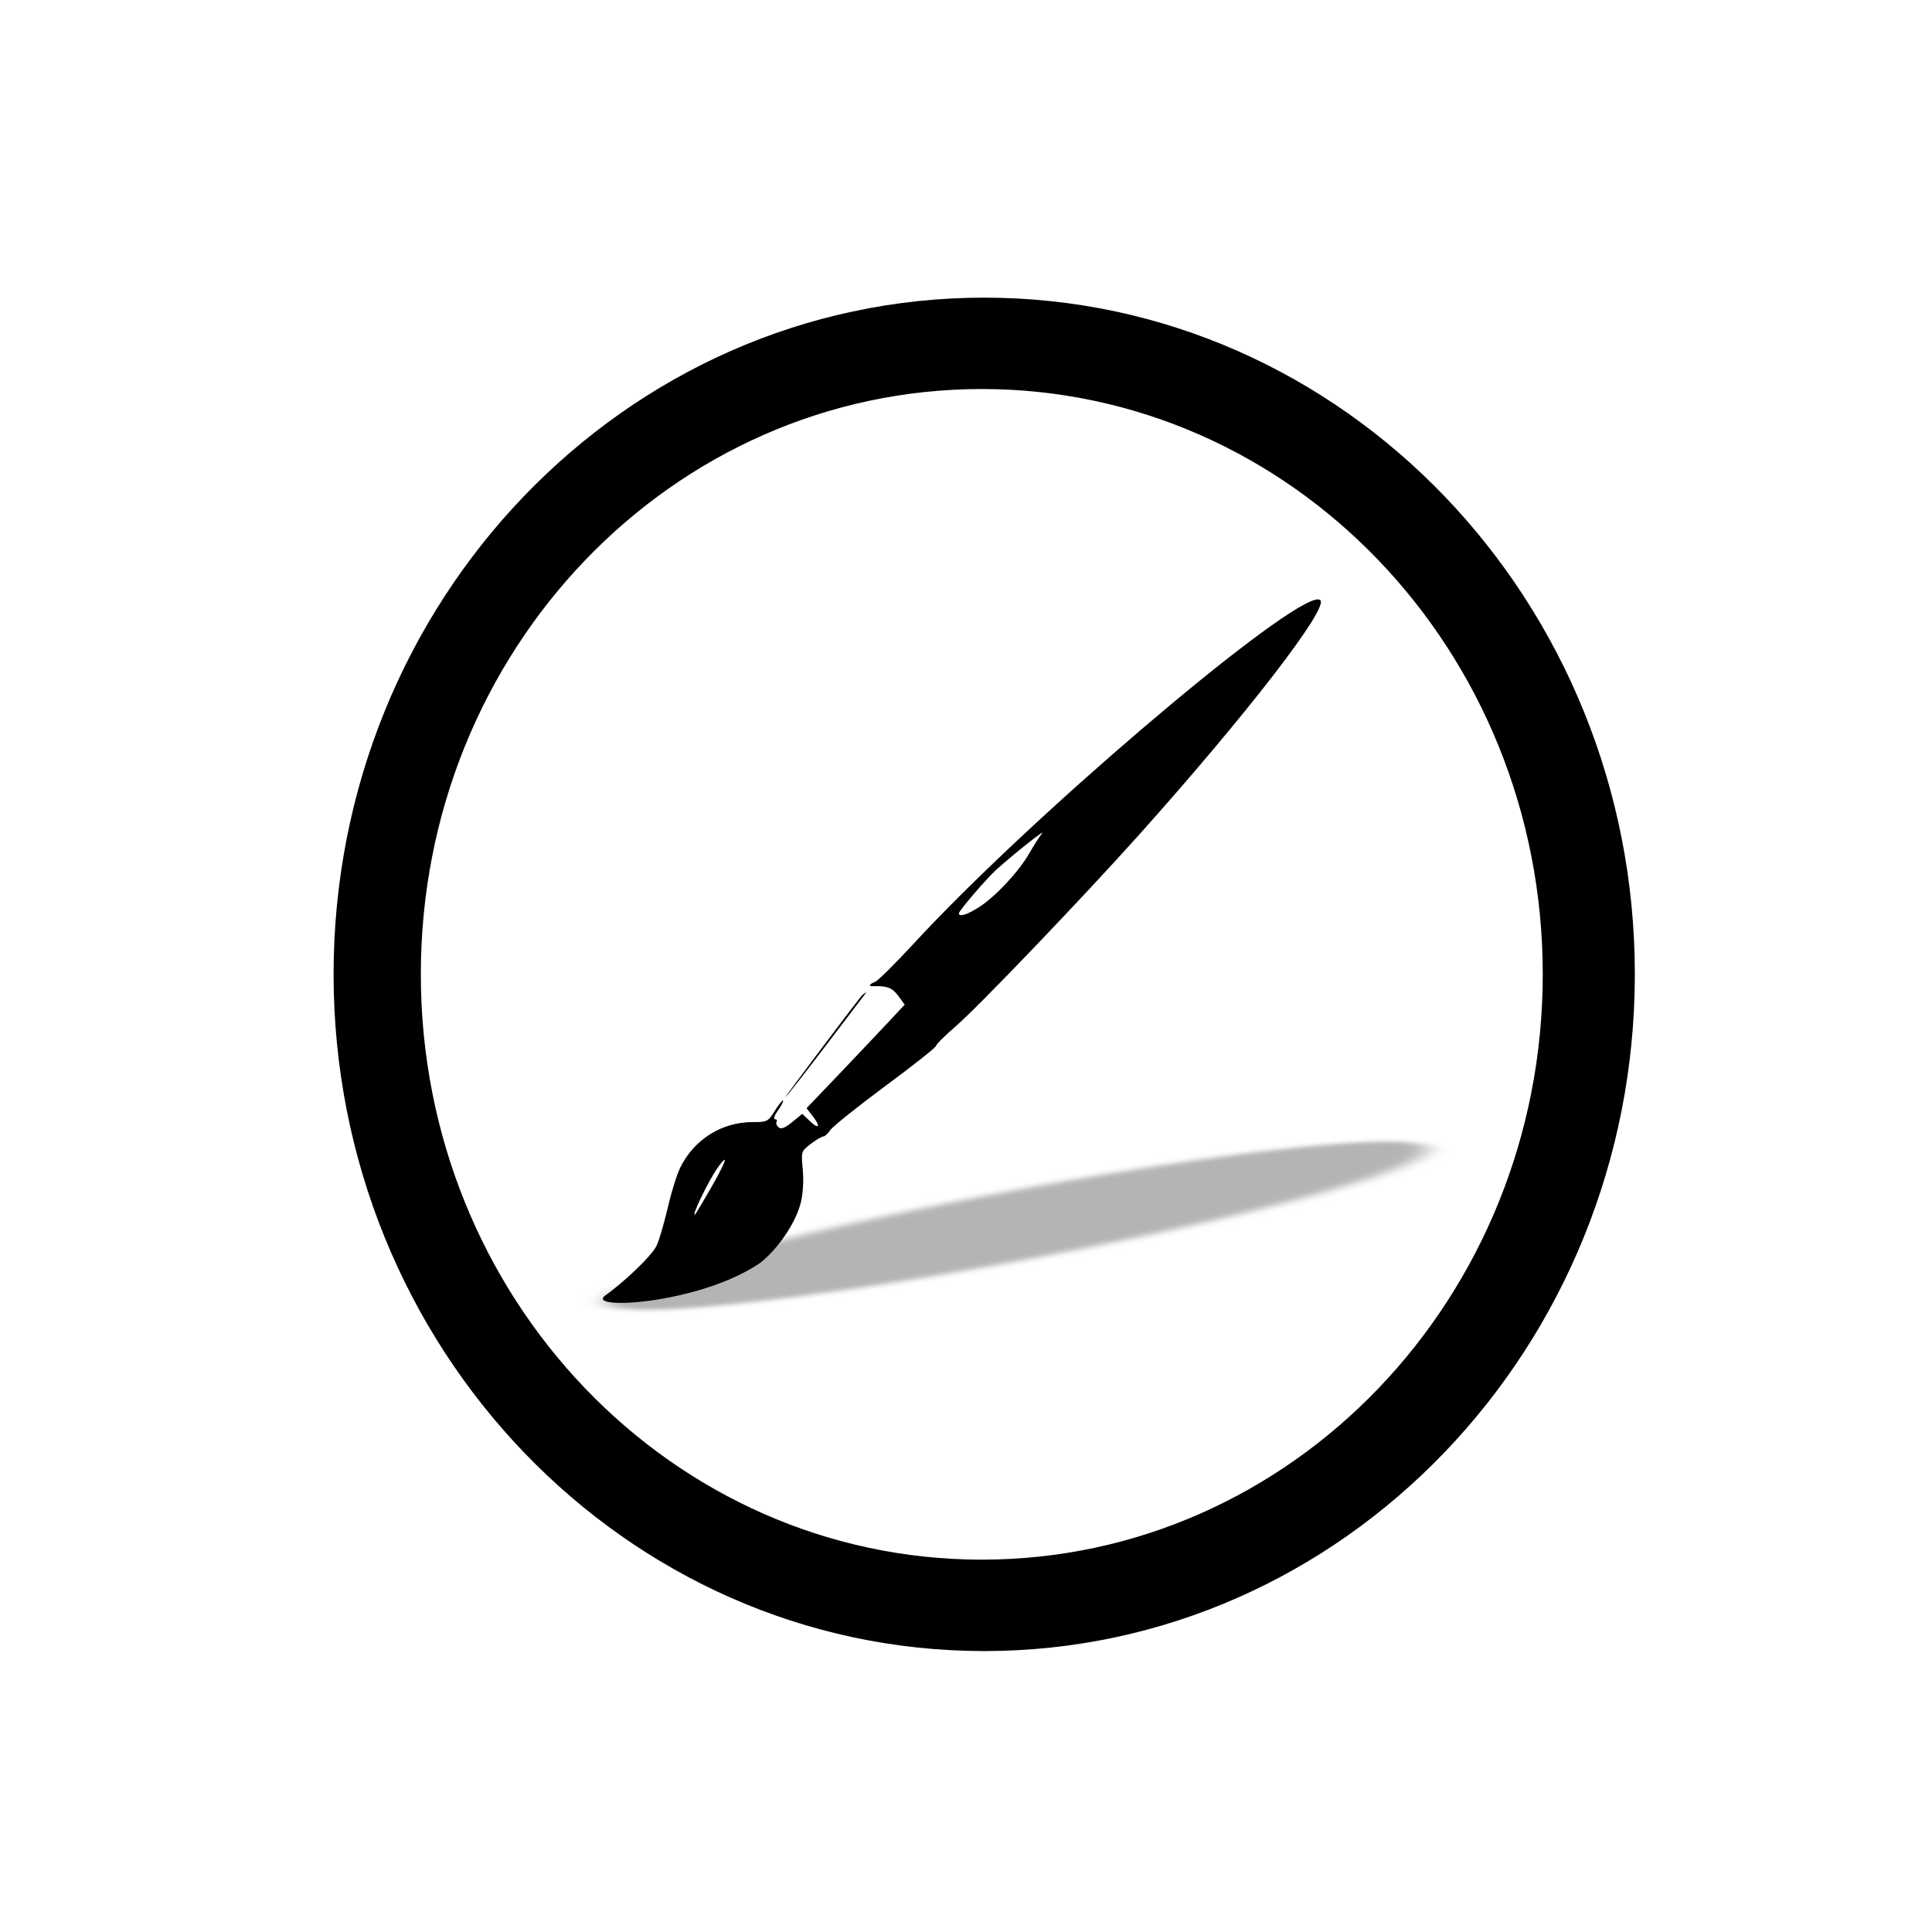
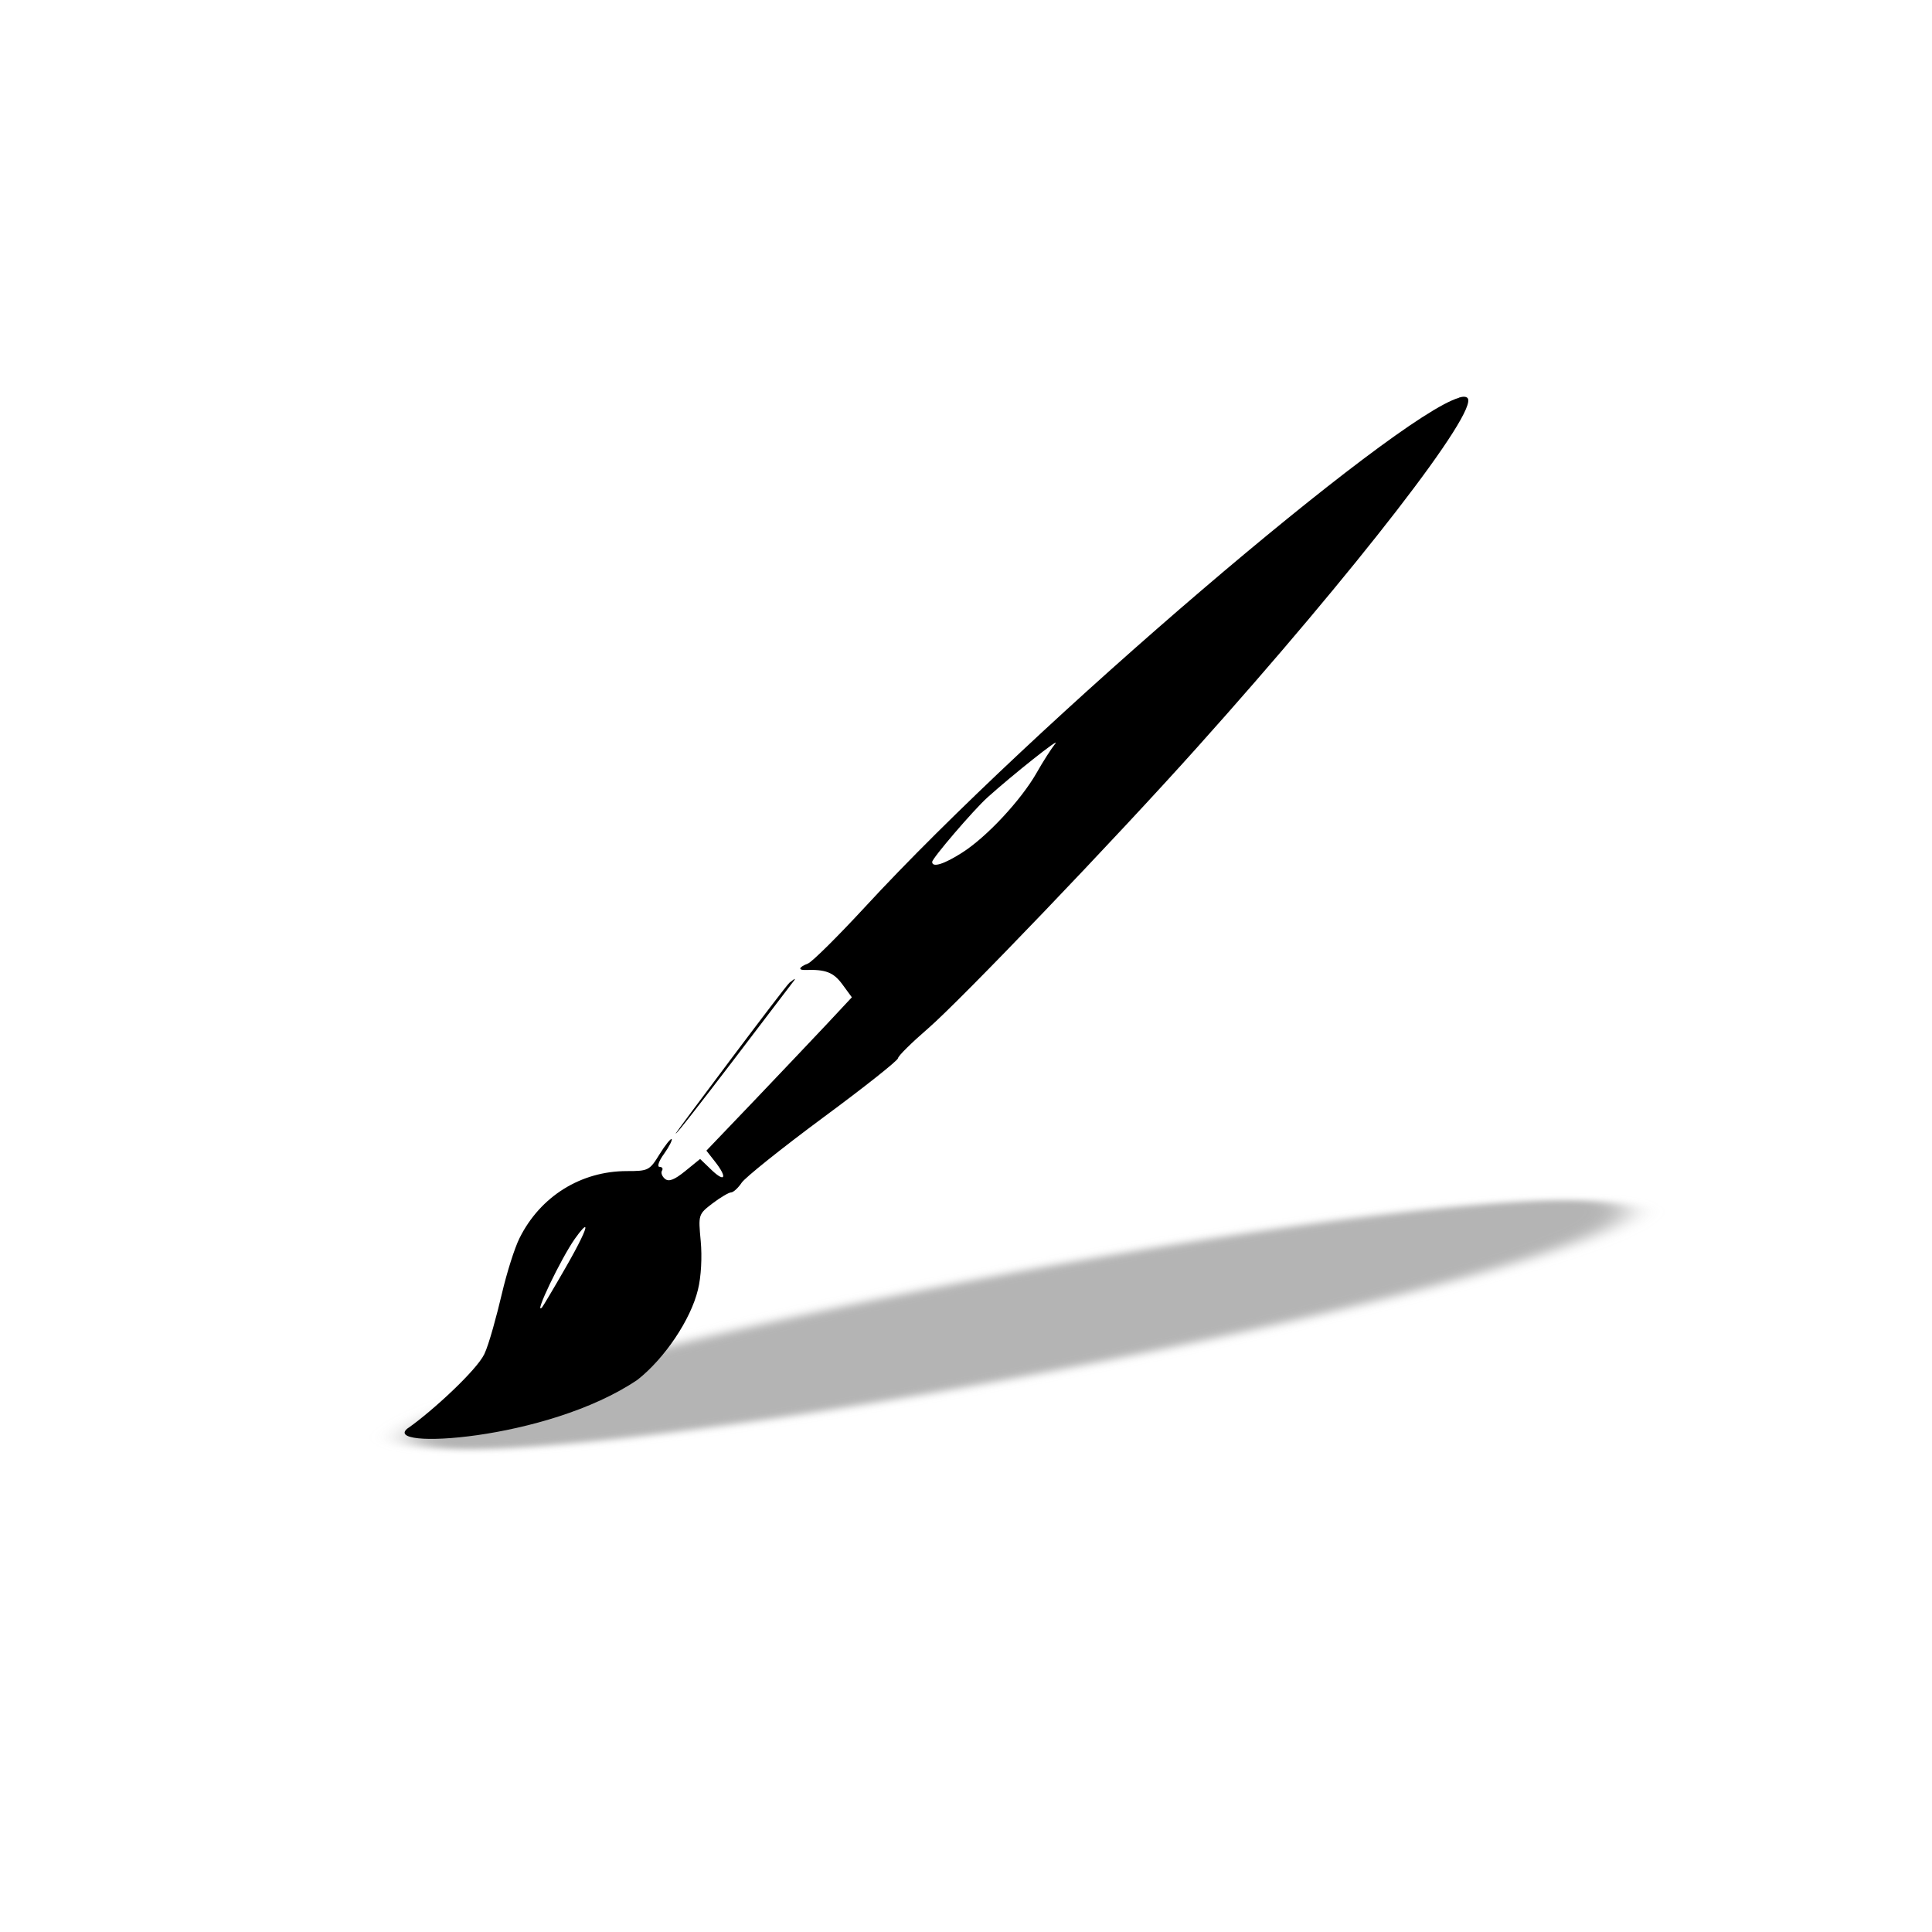
<svg xmlns="http://www.w3.org/2000/svg" width="50" height="50" viewBox="0 0 13.229 13.229" version="1.1" id="svg961">
  <defs id="defs955">
    <filter style="color-interpolation-filters:sRGB" id="filter914" x="-0.029" width="1.057" y="-0.059" height="1.118">
      <feGaussianBlur stdDeviation="0.355" id="feGaussianBlur916" />
    </filter>
  </defs>
  <g id="layer1" transform="translate(355.8349,35.45979)">
-     <path transform="matrix(0.1892618,-0.03570708,0.03044356,0.07566348,-326.0237,-37.69891)" style="opacity:0.541;fill:#747474;fill-opacity:1;stroke:none;stroke-width:1.065;stroke-miterlimit:4;stroke-dasharray:none;stroke-opacity:1;filter:url(#filter914)" d="m -118.4,77.639 a 14.833,3.007 0 0 1 -14.833,3.007 14.833,3.007 0 0 1 -14.833,-3.007 14.833,3.007 0 0 1 14.833,-3.007 14.833,3.007 0 0 1 14.833,3.007 z" id="path23" />
-     <path style="fill:#000000;stroke-width:0.074" d="M 25.471 7.703 C 16.165 7.703 8.633 15.561 8.633 25.213 C 8.633 34.865 16.165 42.729 25.471 42.729 C 34.777 42.729 42.309 34.865 42.309 25.213 C 42.309 15.561 34.777 7.703 25.471 7.703 z M 25.408 10.068 C 33.419 10.068 39.926 16.827 39.926 25.213 C 39.926 33.599 33.419 40.363 25.408 40.363 C 17.397 40.363 10.891 33.599 10.891 25.213 C 10.891 16.827 17.397 10.068 25.408 10.068 z M 34.02 15.527 C 32.904 15.845 26.605 21.209 23.639 24.428 C 23.167 24.939 22.721 25.381 22.646 25.41 C 22.489 25.472 22.468 25.529 22.604 25.523 C 22.955 25.51 23.092 25.563 23.246 25.771 L 23.414 26 L 22.982 26.461 C 22.745 26.714 22.175 27.317 21.713 27.801 L 20.873 28.68 L 21.021 28.869 C 21.24 29.147 21.205 29.248 20.967 29.021 L 20.762 28.826 L 20.502 29.039 C 20.314 29.193 20.215 29.23 20.148 29.174 C 20.098 29.131 20.075 29.068 20.098 29.031 C 20.12 28.995 20.101 28.965 20.055 28.965 C 20.009 28.965 20.044 28.863 20.133 28.738 C 20.222 28.613 20.281 28.497 20.266 28.48 C 20.25 28.464 20.153 28.584 20.053 28.746 C 19.878 29.028 19.855 29.039 19.482 29.039 C 18.681 29.039 17.973 29.481 17.609 30.207 C 17.524 30.379 17.384 30.816 17.301 31.176 C 17.217 31.535 17.073 32.07 16.992 32.238 C 16.855 32.523 16.092 33.225 15.668 33.525 L 15.666 33.525 C 15.125 33.913 18.09 33.758 19.67 32.686 C 20.147 32.31 20.602 31.633 20.727 31.111 C 20.782 30.888 20.802 30.537 20.775 30.264 C 20.732 29.8 20.733 29.794 20.982 29.604 C 21.121 29.498 21.268 29.412 21.307 29.412 C 21.346 29.412 21.428 29.336 21.49 29.244 C 21.552 29.152 22.19 28.641 22.908 28.109 C 23.627 27.578 24.219 27.109 24.223 27.068 C 24.227 27.027 24.464 26.792 24.748 26.547 C 25.321 26.052 28 23.253 29.447 21.639 C 32.23 18.534 34.384 15.748 34.17 15.533 C 34.144 15.507 34.094 15.506 34.02 15.527 z M 26.967 21.568 C 26.902 21.648 26.754 21.879 26.637 22.084 C 26.367 22.556 25.769 23.199 25.342 23.473 C 25.024 23.676 24.816 23.74 24.816 23.635 C 24.816 23.57 25.535 22.732 25.781 22.51 C 26.217 22.116 27.075 21.435 26.967 21.568 z M 22.414 25.682 C 22.41 25.678 22.381 25.7 22.322 25.746 C 22.251 25.802 20.334 28.363 20.334 28.379 L 20.336 28.379 C 20.336 28.44 22.254 25.897 22.352 25.773 C 22.397 25.715 22.418 25.685 22.414 25.682 z M 18.756 30.018 C 18.771 30.05 18.648 30.309 18.412 30.721 C 18.203 31.085 18.017 31.397 18.002 31.414 C 17.841 31.583 18.33 30.562 18.574 30.219 C 18.687 30.06 18.747 29.998 18.756 30.018 z " transform="matrix(0.2645833,0,0,0.2645833,-355.8349,-35.45979)" id="path21" />
+     <path transform="matrix(0.2803759,-0.05289714,0.04509966,0.1120893,-315.0167,-42.13923)" style="opacity:0.541;fill:#747474;fill-opacity:1;stroke:none;stroke-width:1.065;stroke-miterlimit:4;stroke-dasharray:none;stroke-opacity:1;filter:url(#filter914)" d="m -118.4,77.639 a 14.833,3.007 0 0 1 -14.833,3.007 14.833,3.007 0 0 1 -14.833,-3.007 14.833,3.007 0 0 1 14.833,-3.007 14.833,3.007 0 0 1 14.833,3.007 z" id="path23" />
+     <path style="fill:#000000;stroke-width:0.029" d="m -345.845,-32.736 c -0.437,0.125 -2.906,2.227 -4.069,3.489 -0.185,0.2 -0.36,0.374 -0.389,0.385 -0.062,0.024 -0.07,0.046 -0.017,0.044 0.138,-0.005 0.192,0.016 0.252,0.097 l 0.066,0.09 -0.169,0.181 c -0.093,0.099 -0.317,0.335 -0.498,0.525 l -0.329,0.344 0.058,0.074 c 0.086,0.109 0.072,0.148 -0.021,0.06 l -0.08,-0.077 -0.102,0.083 c -0.074,0.06 -0.112,0.075 -0.139,0.053 -0.02,-0.017 -0.029,-0.042 -0.02,-0.056 0.009,-0.014 10e-4,-0.026 -0.017,-0.026 -0.018,0 -0.005,-0.04 0.031,-0.089 0.035,-0.049 0.058,-0.095 0.052,-0.101 -0.006,-0.006 -0.044,0.041 -0.083,0.104 -0.068,0.111 -0.077,0.115 -0.224,0.115 -0.314,0 -0.592,0.173 -0.734,0.458 -0.034,0.067 -0.088,0.239 -0.121,0.38 -0.033,0.141 -0.089,0.351 -0.121,0.416 -0.054,0.111 -0.353,0.387 -0.519,0.504 h -7.9e-4 c -0.212,0.152 0.95,0.091 1.569,-0.329 0.187,-0.147 0.365,-0.413 0.414,-0.617 0.022,-0.088 0.029,-0.225 0.019,-0.332 -0.017,-0.182 -0.017,-0.184 0.081,-0.259 0.054,-0.041 0.112,-0.075 0.127,-0.075 0.015,0 0.048,-0.03 0.072,-0.066 0.024,-0.036 0.274,-0.236 0.556,-0.445 0.282,-0.208 0.514,-0.392 0.515,-0.408 10e-4,-0.016 0.095,-0.108 0.206,-0.204 0.224,-0.194 1.275,-1.291 1.842,-1.924 1.091,-1.217 1.935,-2.309 1.851,-2.393 -0.01,-0.01 -0.03,-0.011 -0.059,-0.002 z m -2.764,2.368 c -0.025,0.031 -0.084,0.122 -0.129,0.202 -0.106,0.185 -0.34,0.437 -0.508,0.544 -0.125,0.08 -0.206,0.105 -0.206,0.064 0,-0.025 0.282,-0.354 0.378,-0.441 0.171,-0.154 0.507,-0.421 0.465,-0.369 z m -1.784,1.612 c -10e-4,-0.002 -0.013,0.007 -0.036,0.025 -0.028,0.022 -0.779,1.026 -0.779,1.032 h 7.8e-4 c 0,0.024 0.752,-0.973 0.79,-1.021 0.018,-0.023 0.026,-0.034 0.025,-0.036 z m -1.434,1.7 c 0.006,0.013 -0.042,0.114 -0.135,0.276 -0.082,0.143 -0.155,0.265 -0.161,0.272 -0.063,0.066 0.129,-0.334 0.224,-0.469 0.044,-0.062 0.068,-0.086 0.071,-0.079 z" id="path21" />
  </g>
</svg>
